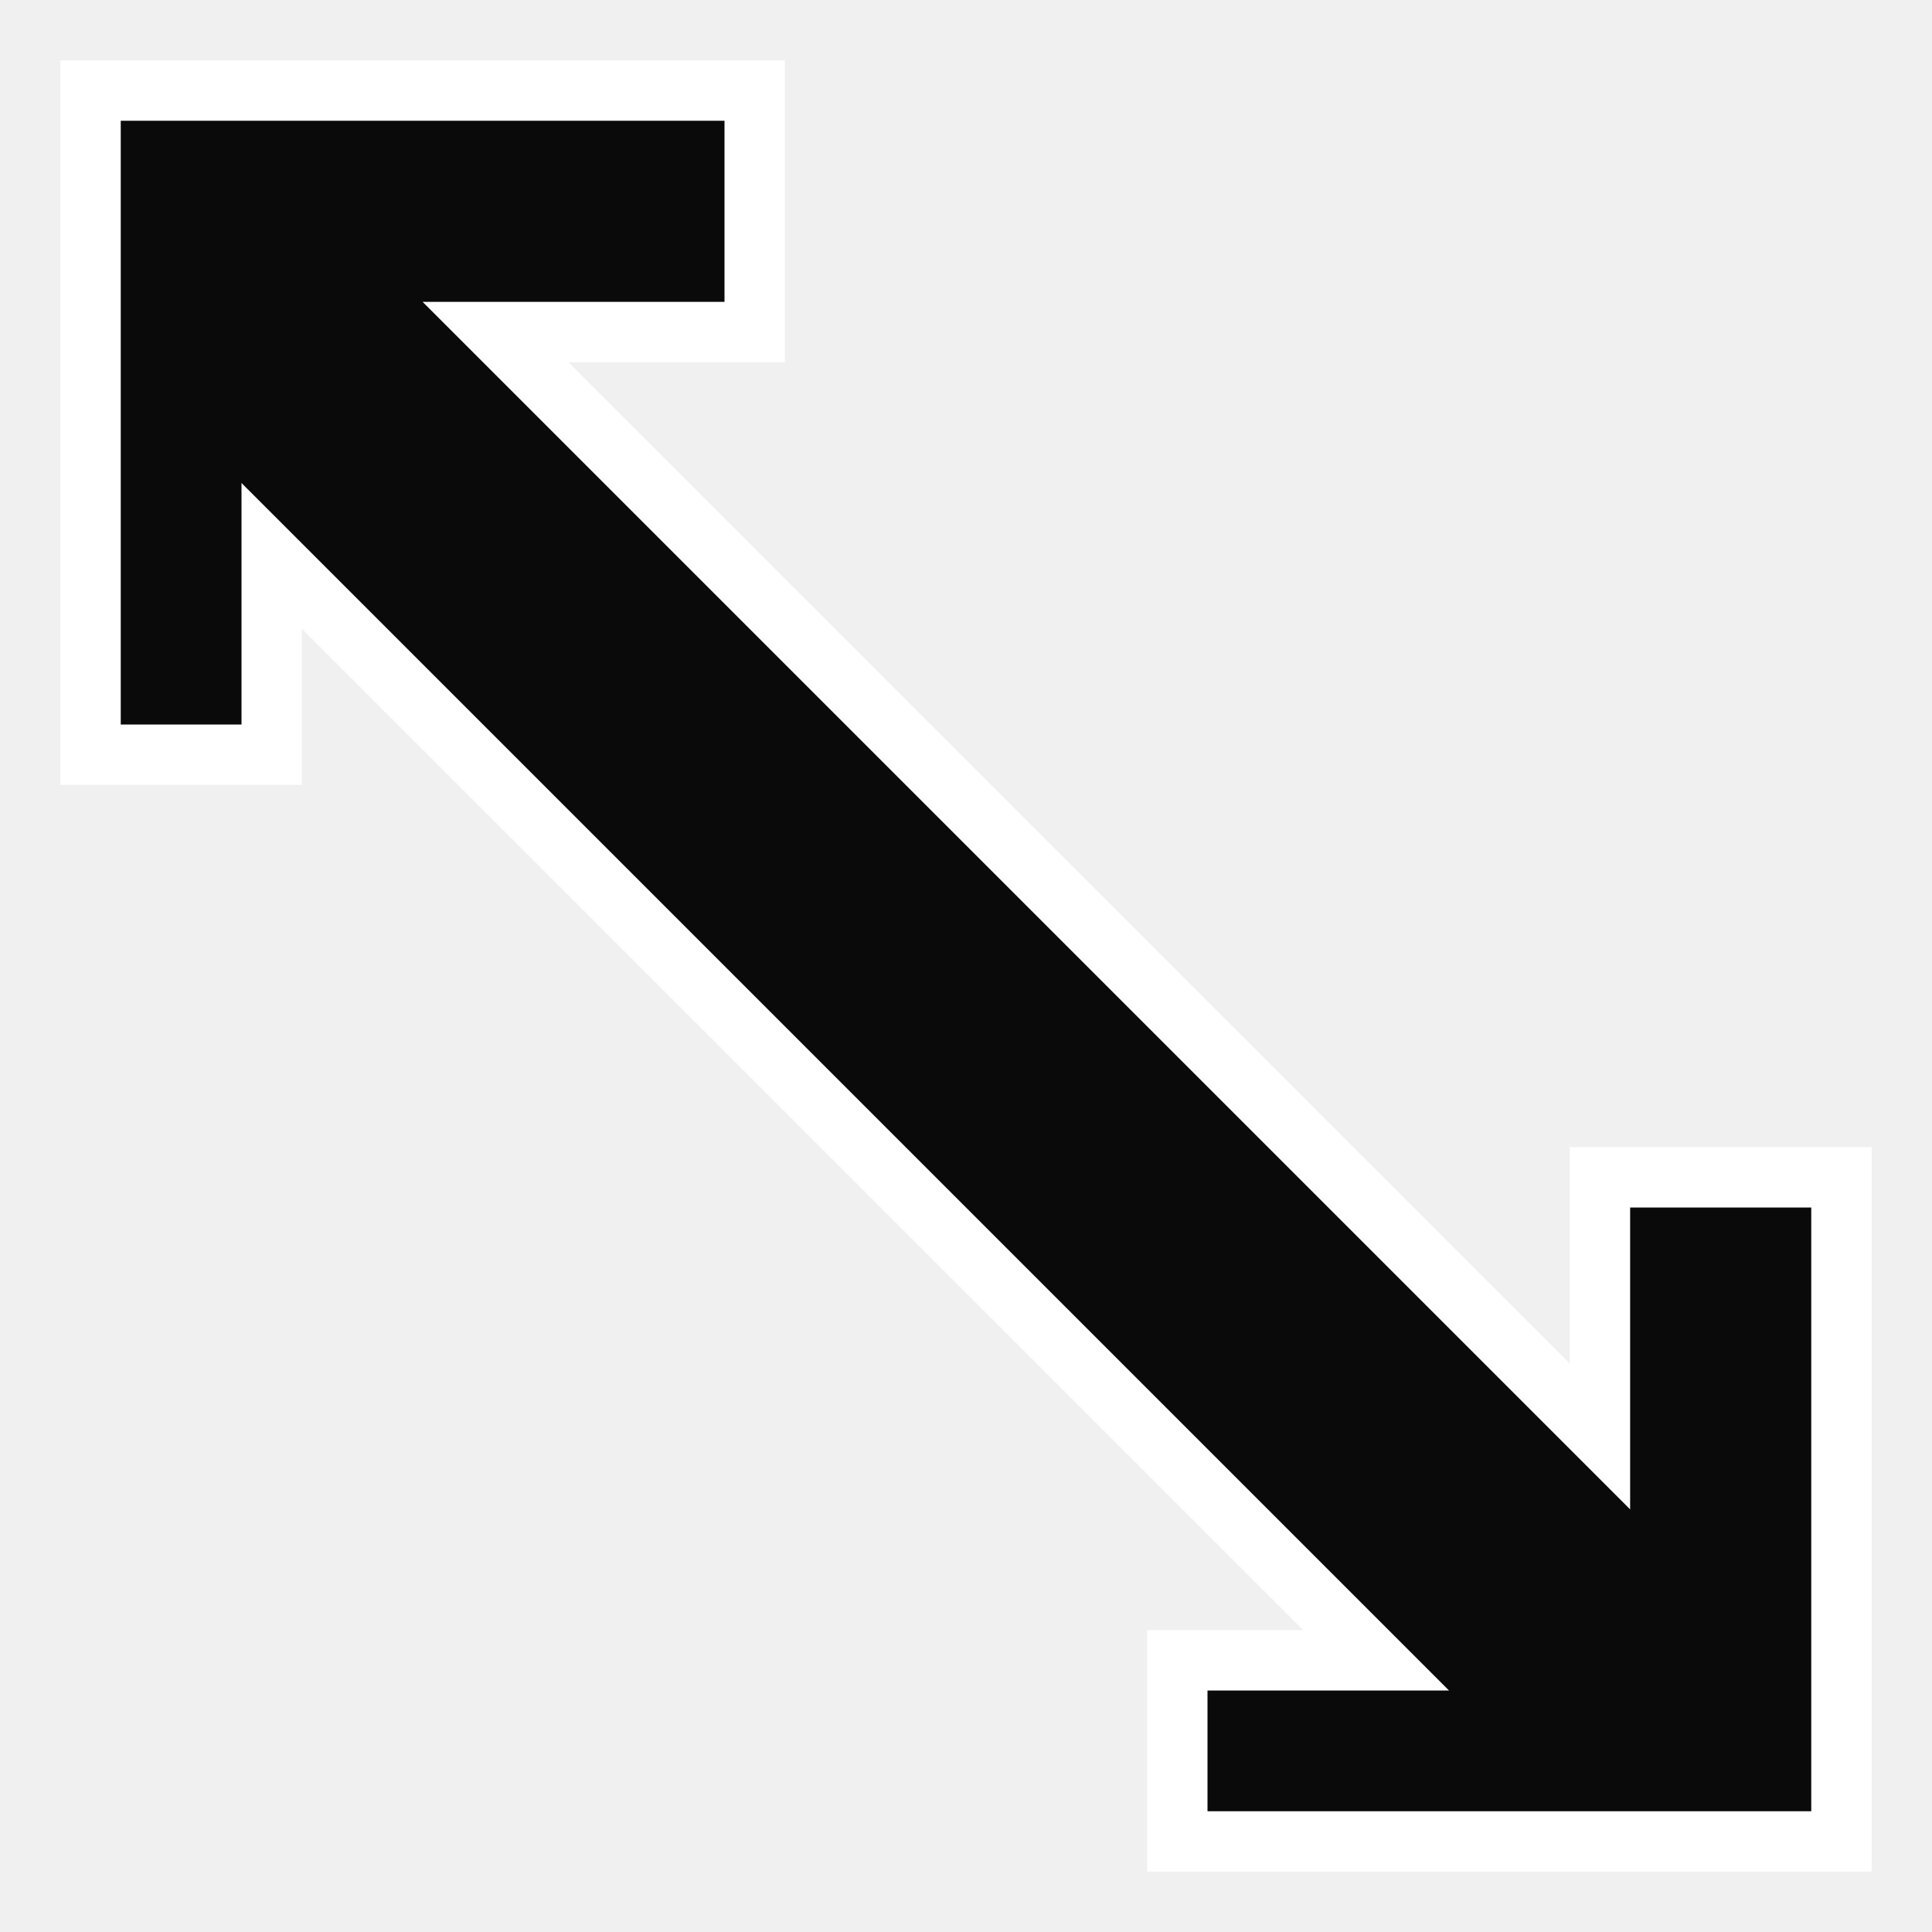
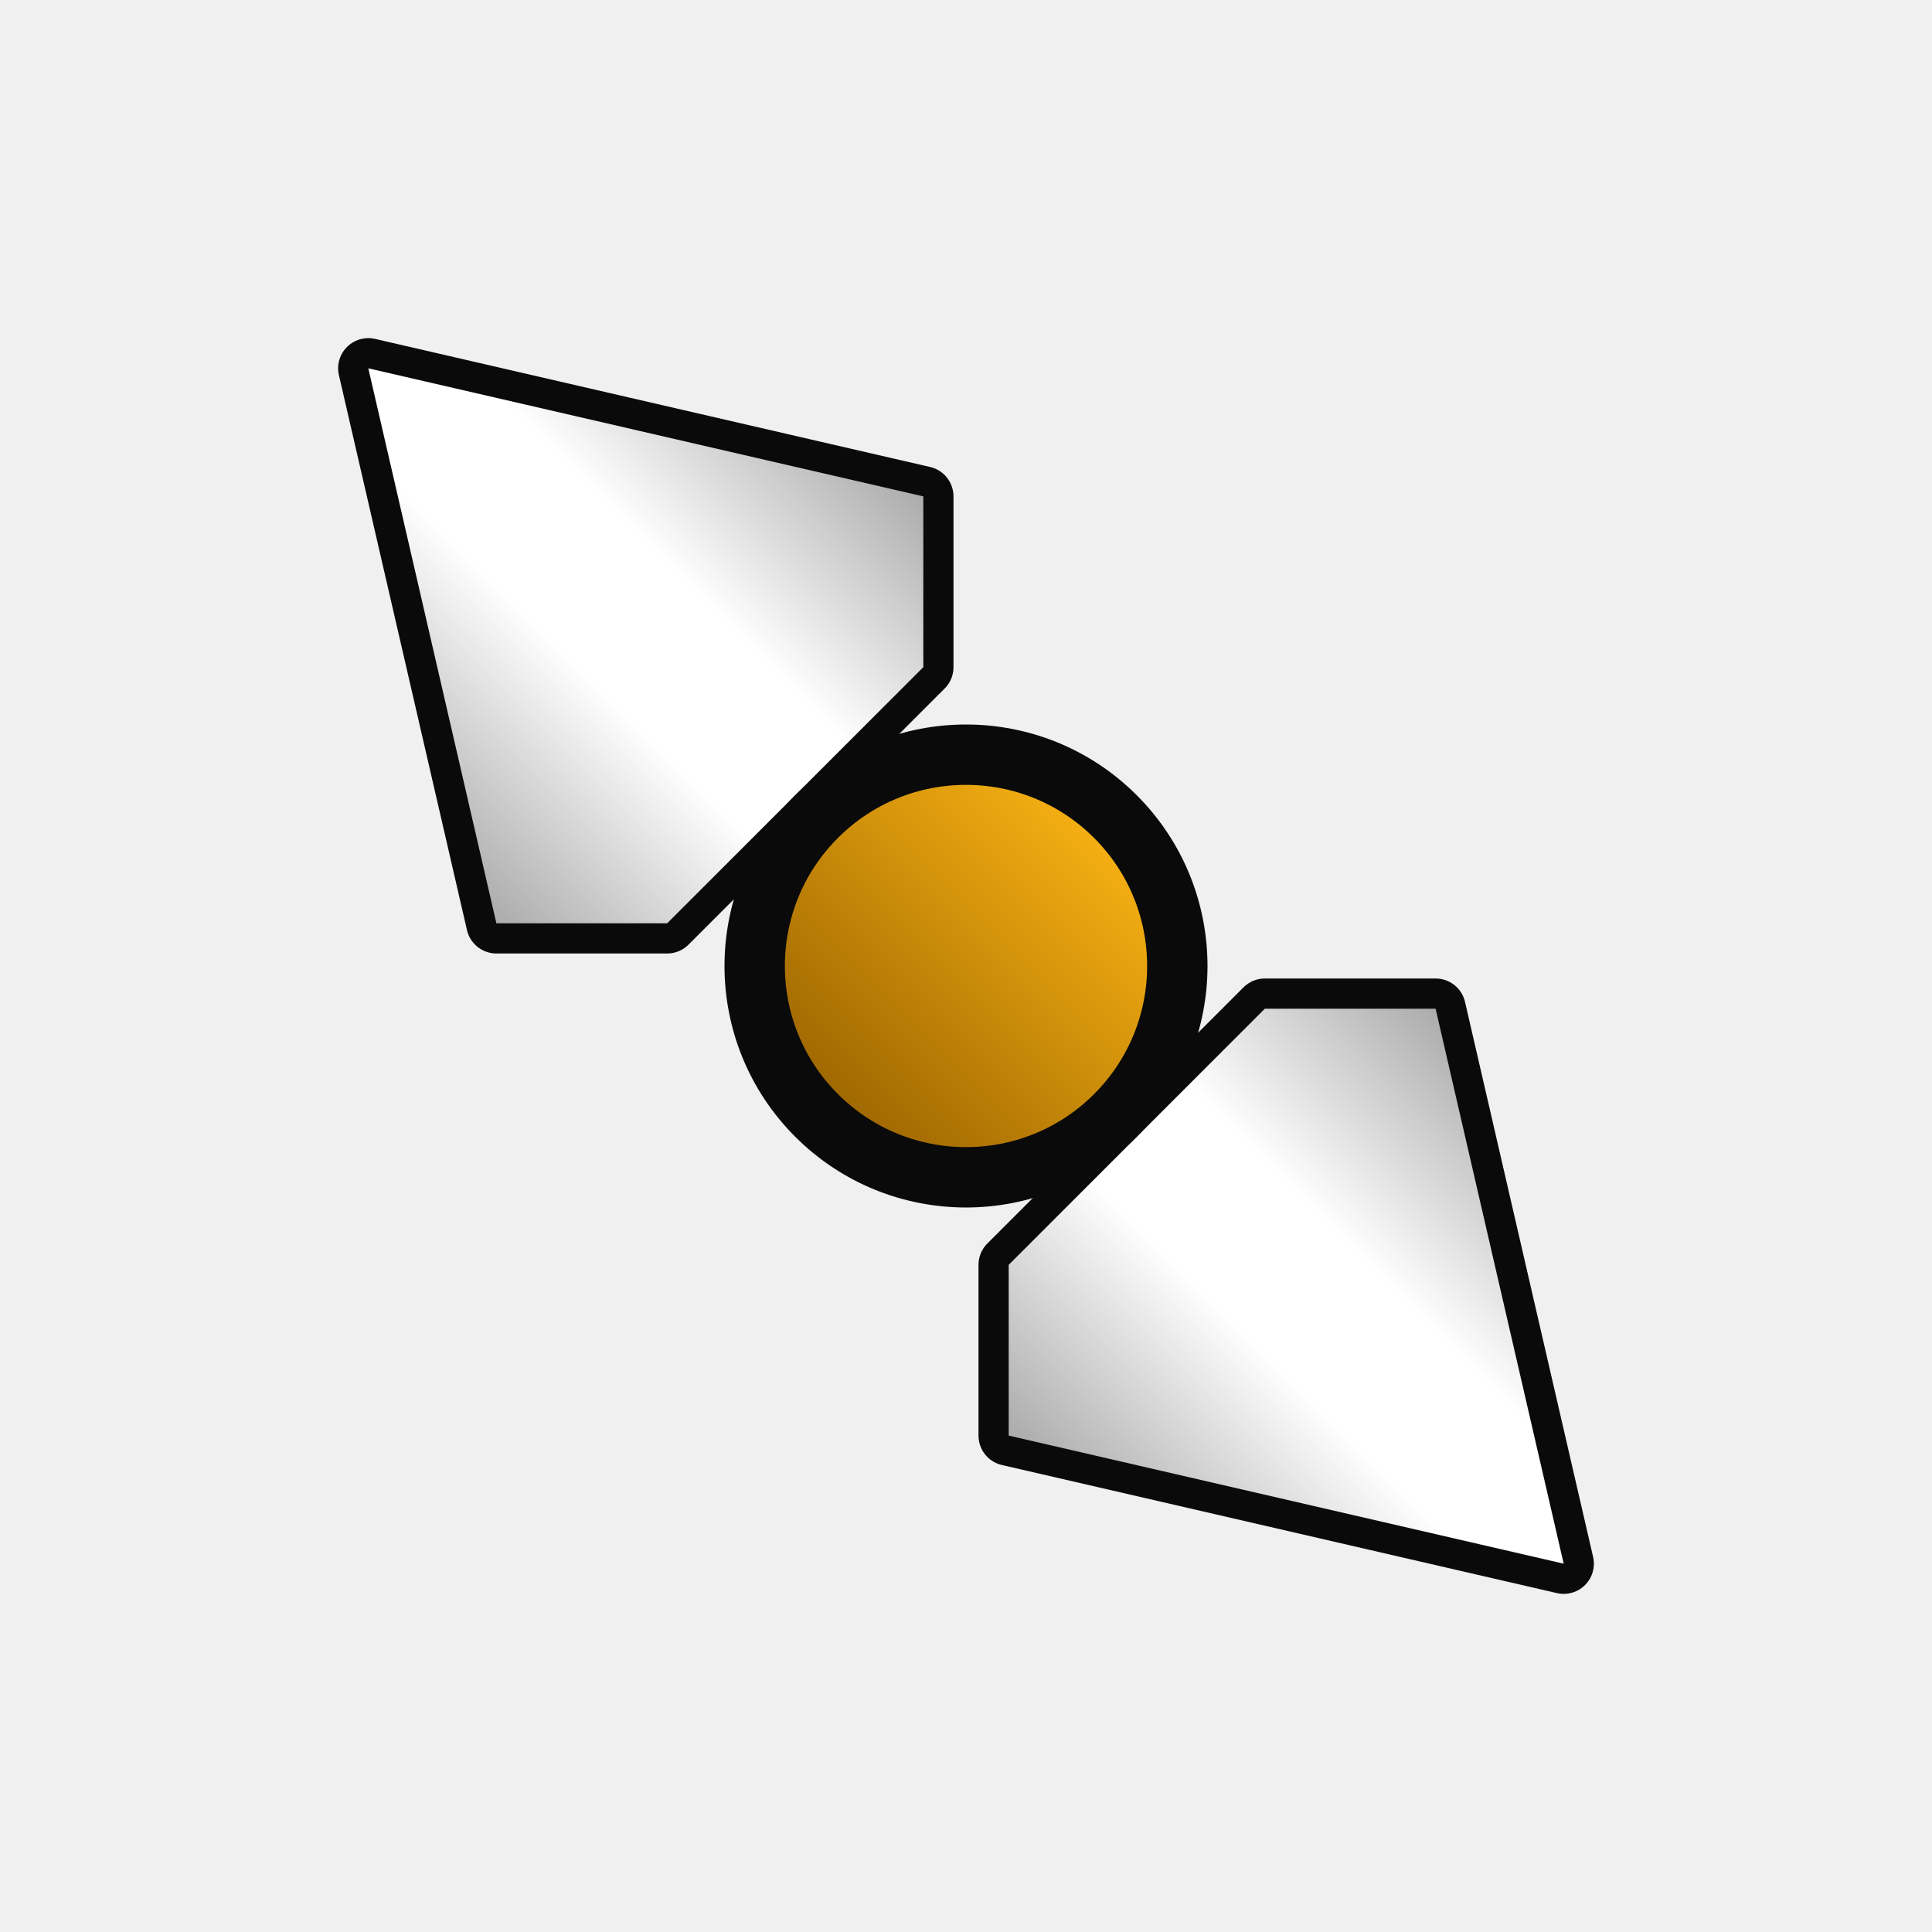
<svg xmlns="http://www.w3.org/2000/svg" viewBox="0 0 32 32" width="32" height="32">
-   <path d="M 2 2 L 12 2 L 12 5 L 7 5 L 27 25 L 27 20 L 30 20 L 30 30 L 20 30 L 20 28 L 24 28 L 4 8 L 4 12 L 2 12 Z" fill="#0a0a0a" stroke="#ffffff" stroke-width="2" stroke-linejoin="miter" stroke-linecap="square" style="paint-order: stroke;" />
+   <defs>
+     <linearGradient id="arrowGrad" x1="0" y1="0" x2="0" y2="1">
+       <stop offset="0" stop-color="#ababab" />
+       <stop offset="0.38" stop-color="#ffffff" />
+       <stop offset="0.6" stop-color="#ffffff" />
+       <stop offset="1" stop-color="#ababab" />
+     </linearGradient>
+     <linearGradient id="circleGrad" x1="0" y1="0" x2="0" y2="1">
+       <stop offset="0" stop-color="#fab414" />
+       <stop offset="1" stop-color="#9a6300" />
+     </linearGradient>
+   </defs>
+   <g transform="rotate(45 16 16)">
+     <path d="M 2 16 L 10 11 L 12 13 L 12 19 L 10 21 Z" fill="url(#arrowGrad)" stroke="#0a0a0a" stroke-width="1" stroke-linejoin="round" stroke-linecap="round" style="paint-order: stroke;" />
+     <path d="M 30 16 L 22 11 L 20 13 L 20 19 L 22 21 Z" fill="url(#arrowGrad)" stroke="#0a0a0a" stroke-width="1" stroke-linejoin="round" stroke-linecap="round" style="paint-order: stroke;" />
+     <circle cx="16" cy="16" r="3.5" fill="url(#circleGrad)" stroke="#0a0a0a" stroke-width="1" />
+   </g>
</svg>
